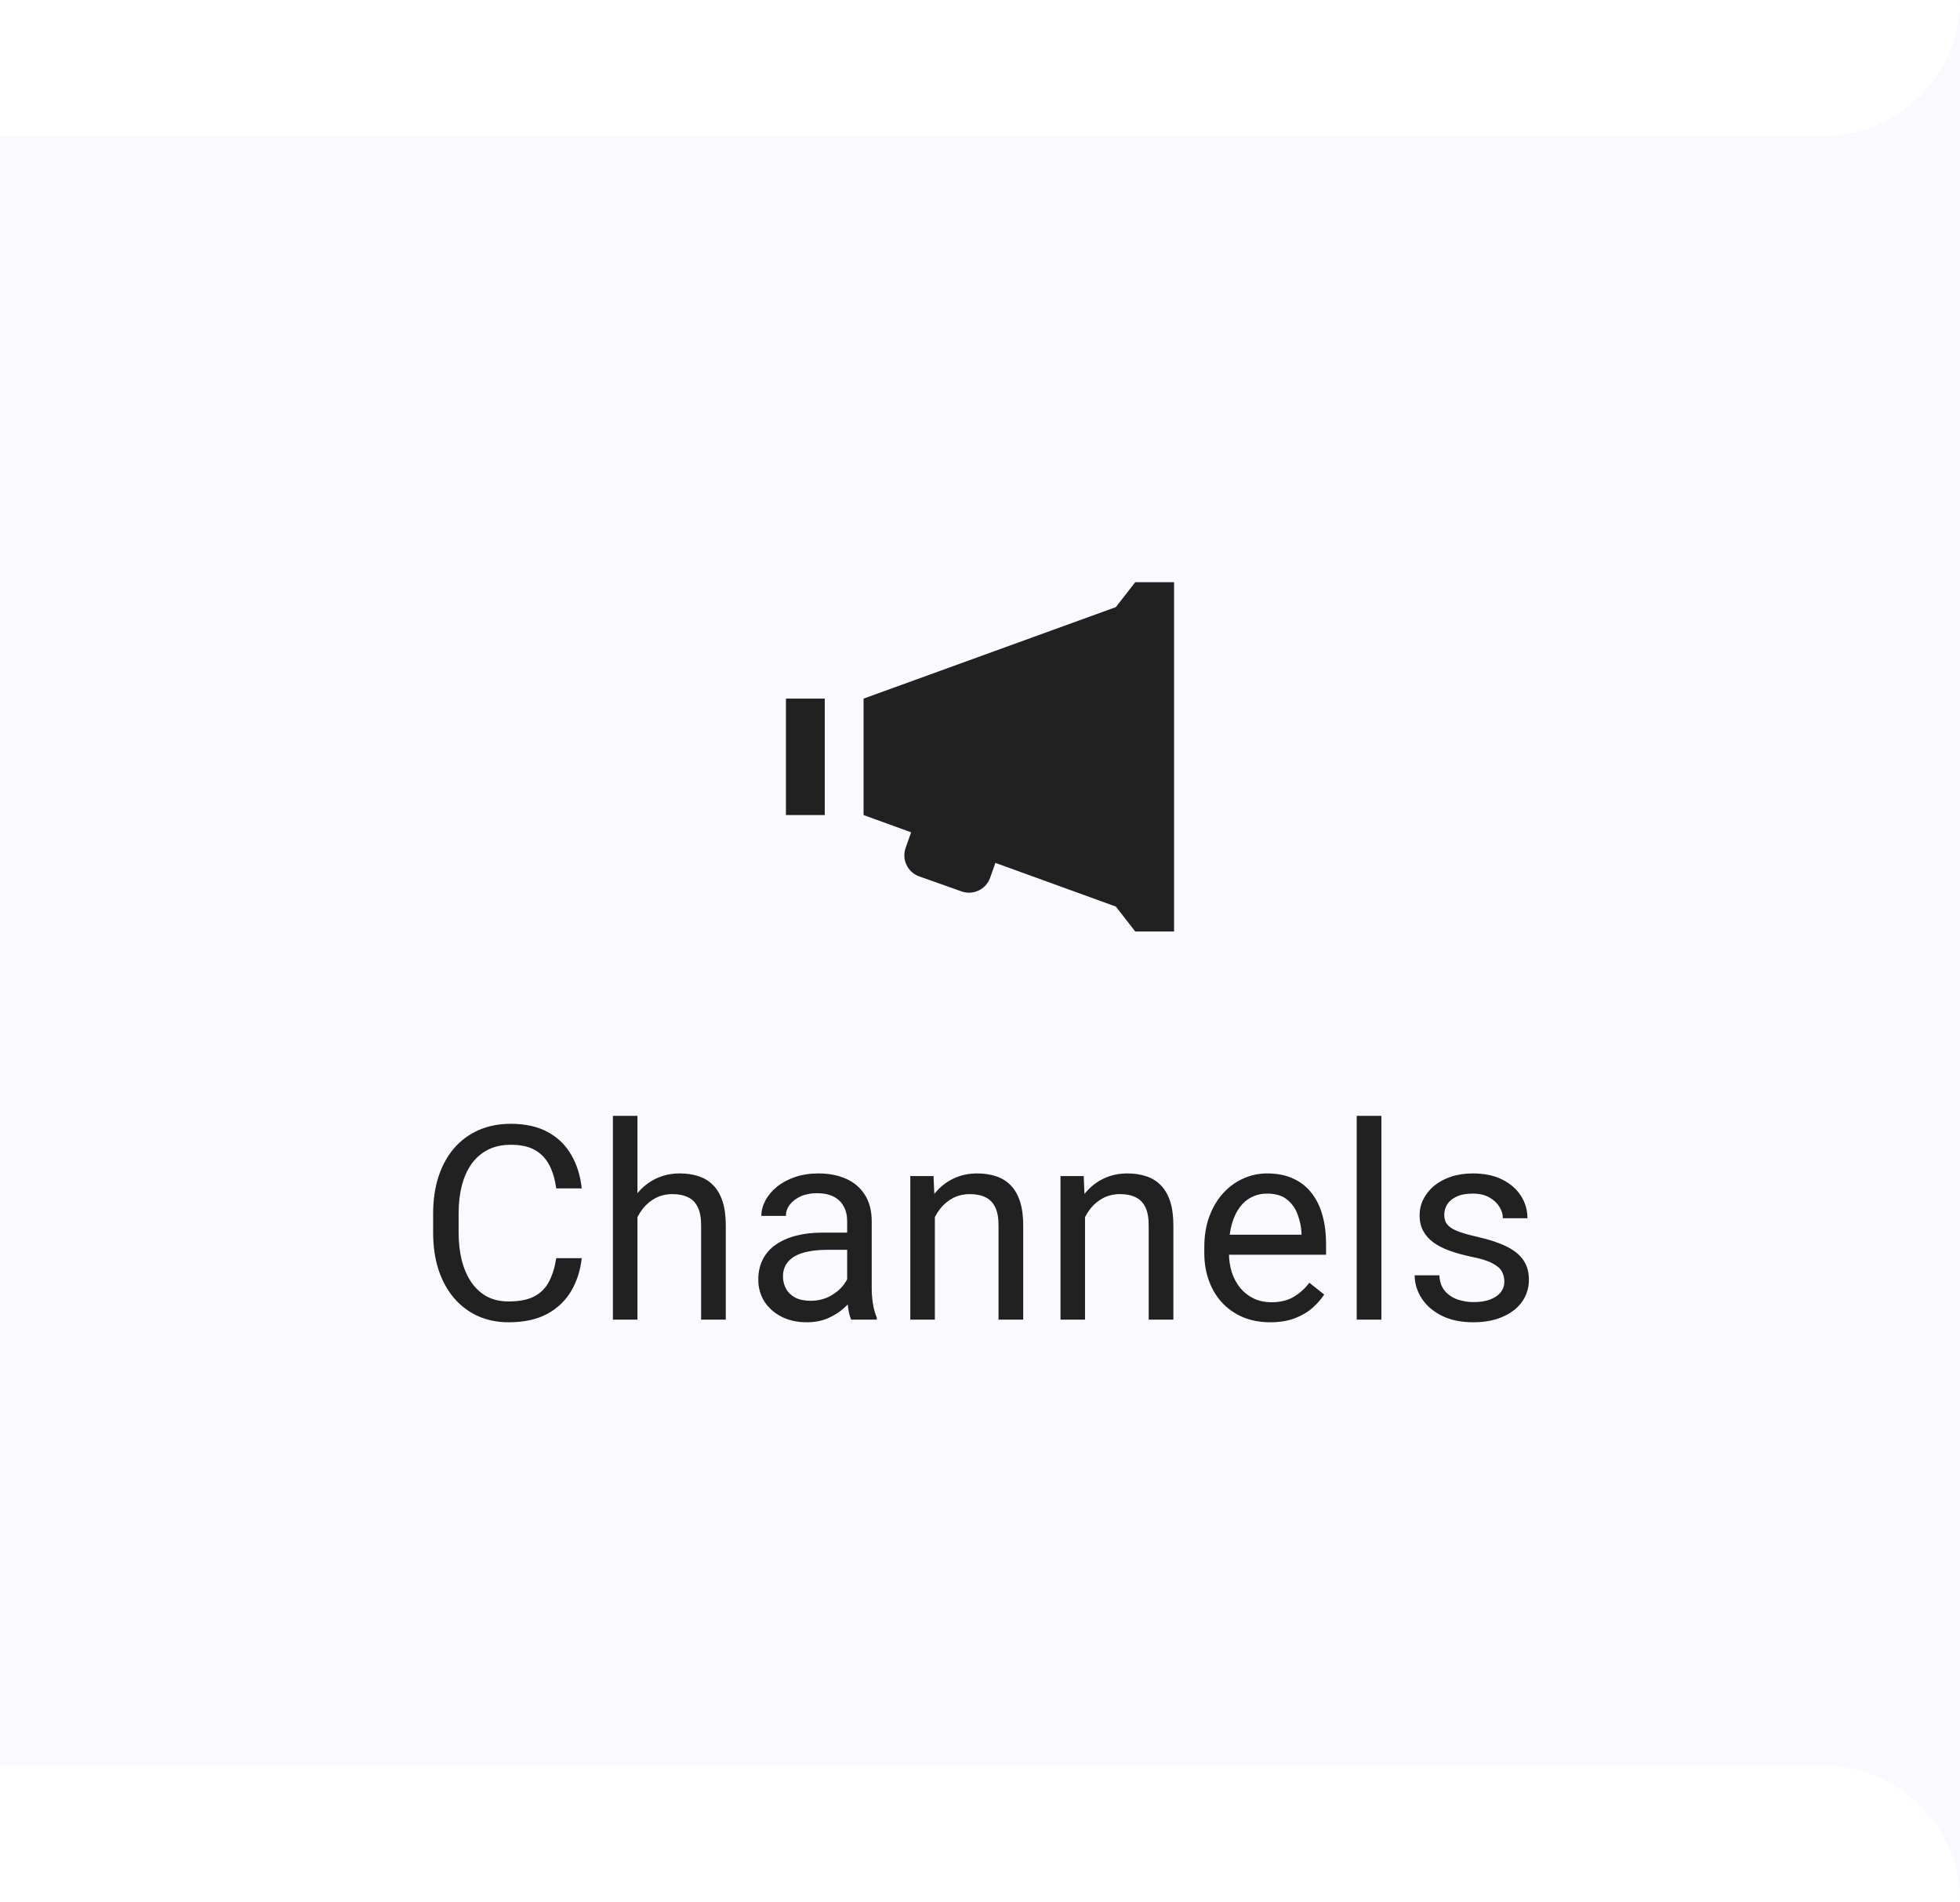
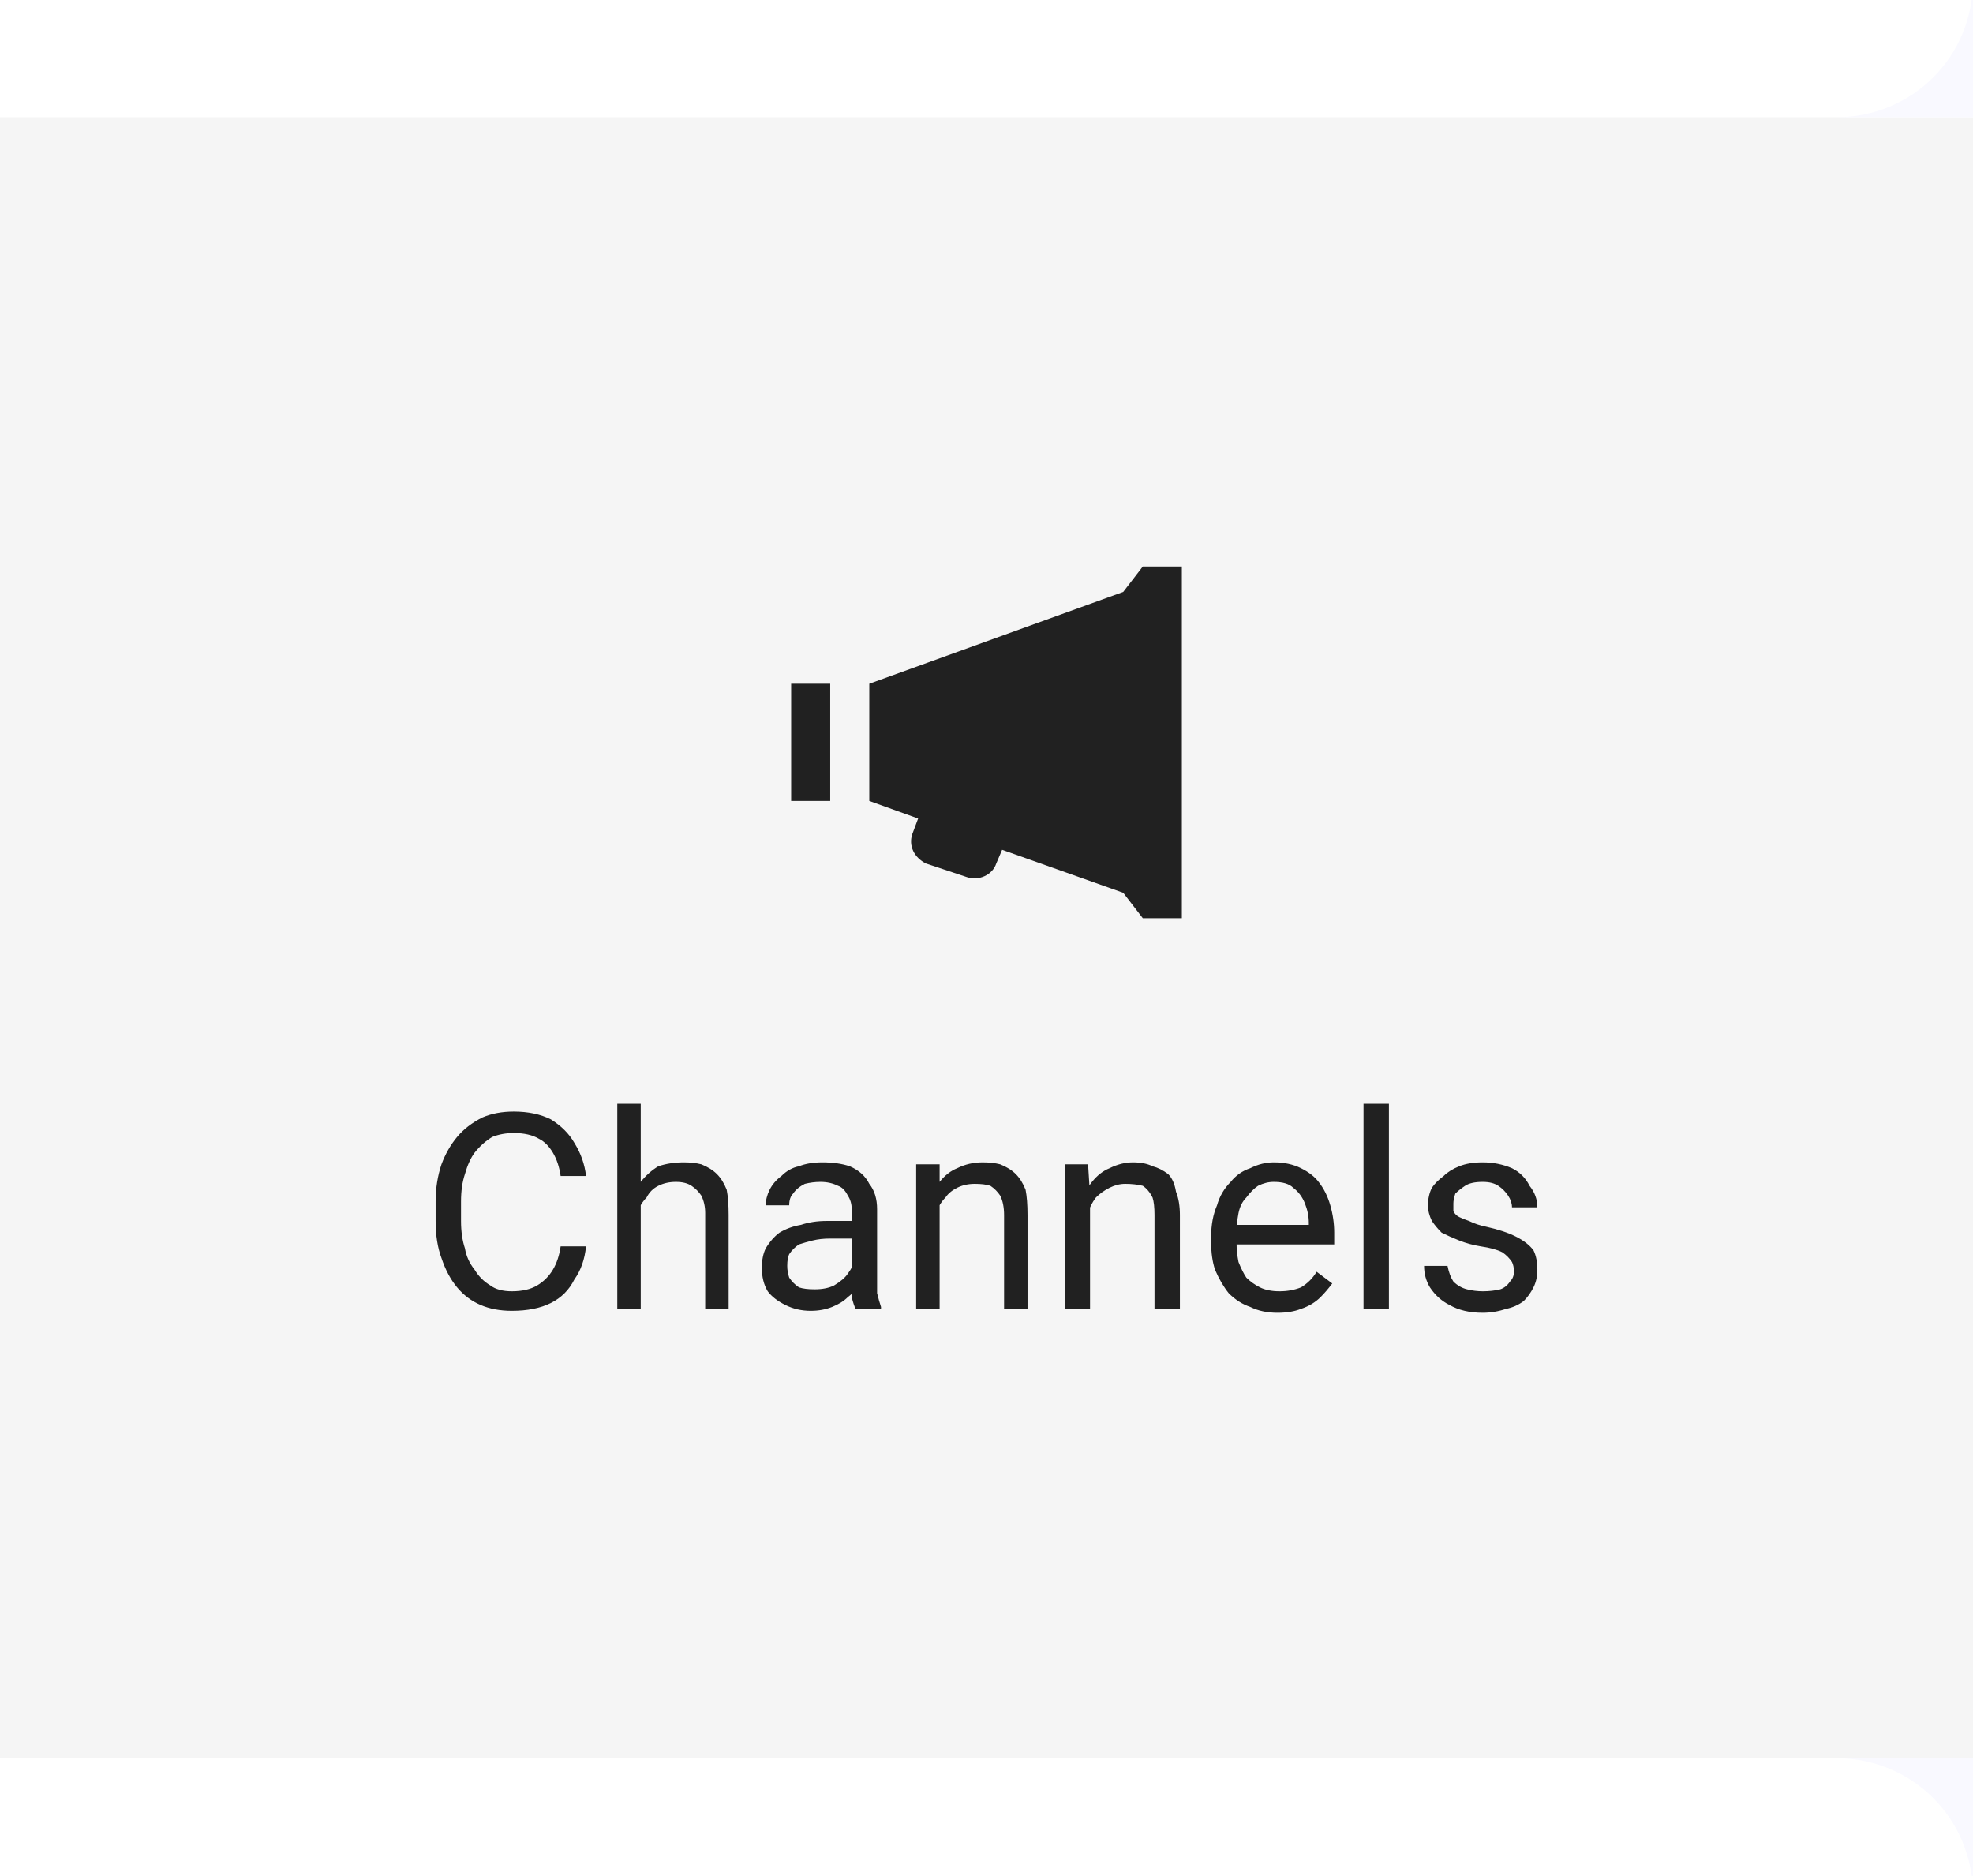
- <svg xmlns="http://www.w3.org/2000/svg" width="101" height="98" viewBox="0 0 101 98" fill="none">
-   <rect width="101" height="84" transform="translate(0 7)" fill="#F9F9FF" />
-   <path d="M58.5 30L57.5 31.285L44.5 36V42L46.951 42.889L46.668 43.69C46.455 44.291 46.769 44.949 47.371 45.162L49.549 45.934C50.15 46.147 50.81 45.831 51.023 45.228L51.293 44.465L57.5 46.715L58.5 48H60.5V30H58.5ZM40.5 36V42H42.5V36H40.5Z" fill="#212121" />
-   <path d="M28.664 64.835H29.977C29.908 65.464 29.728 66.027 29.436 66.523C29.145 67.02 28.732 67.414 28.199 67.706C27.666 67.993 27.001 68.137 26.203 68.137C25.62 68.137 25.089 68.027 24.61 67.809C24.136 67.59 23.729 67.28 23.387 66.879C23.045 66.473 22.781 65.988 22.594 65.423C22.412 64.853 22.32 64.22 22.32 63.523V62.531C22.32 61.834 22.412 61.203 22.594 60.638C22.781 60.068 23.047 59.58 23.394 59.175C23.744 58.769 24.166 58.457 24.658 58.238C25.15 58.02 25.704 57.91 26.319 57.91C27.071 57.91 27.707 58.051 28.227 58.334C28.746 58.617 29.149 59.008 29.436 59.51C29.728 60.007 29.908 60.583 29.977 61.239H28.664C28.6 60.774 28.482 60.376 28.309 60.043C28.135 59.706 27.889 59.446 27.57 59.264C27.251 59.081 26.834 58.99 26.319 58.99C25.877 58.99 25.488 59.075 25.15 59.243C24.818 59.412 24.537 59.651 24.31 59.961C24.086 60.271 23.918 60.642 23.804 61.075C23.69 61.508 23.633 61.989 23.633 62.518V63.523C23.633 64.01 23.683 64.468 23.783 64.897C23.888 65.325 24.045 65.701 24.255 66.024C24.465 66.348 24.731 66.603 25.055 66.79C25.378 66.972 25.761 67.064 26.203 67.064C26.764 67.064 27.21 66.975 27.543 66.797C27.876 66.619 28.126 66.364 28.295 66.031C28.468 65.699 28.591 65.3 28.664 64.835ZM32.848 57.5V68H31.583V57.5H32.848ZM32.547 64.022L32.02 64.001C32.025 63.495 32.1 63.028 32.246 62.6C32.392 62.167 32.597 61.791 32.861 61.472C33.126 61.153 33.44 60.907 33.805 60.733C34.174 60.556 34.582 60.467 35.028 60.467C35.393 60.467 35.721 60.517 36.013 60.617C36.304 60.713 36.553 60.868 36.758 61.082C36.967 61.296 37.127 61.574 37.236 61.916C37.346 62.253 37.4 62.666 37.4 63.153V68H36.129V63.14C36.129 62.752 36.072 62.442 35.958 62.21C35.844 61.973 35.678 61.802 35.459 61.697C35.24 61.588 34.971 61.533 34.652 61.533C34.338 61.533 34.051 61.599 33.791 61.731C33.536 61.864 33.315 62.046 33.128 62.278C32.946 62.511 32.802 62.777 32.697 63.078C32.597 63.374 32.547 63.689 32.547 64.022ZM43.655 66.735V62.928C43.655 62.636 43.596 62.383 43.477 62.169C43.364 61.95 43.19 61.782 42.958 61.663C42.726 61.545 42.438 61.485 42.097 61.485C41.778 61.485 41.497 61.54 41.256 61.649C41.019 61.759 40.832 61.902 40.695 62.08C40.563 62.258 40.497 62.449 40.497 62.654H39.232C39.232 62.39 39.301 62.128 39.438 61.868C39.574 61.608 39.77 61.374 40.025 61.164C40.285 60.95 40.595 60.781 40.955 60.658C41.32 60.531 41.725 60.467 42.172 60.467C42.71 60.467 43.184 60.558 43.594 60.74C44.008 60.922 44.332 61.198 44.565 61.567C44.801 61.932 44.92 62.39 44.92 62.941V66.387C44.92 66.633 44.94 66.895 44.981 67.173C45.027 67.451 45.093 67.69 45.18 67.891V68H43.86C43.797 67.854 43.746 67.66 43.71 67.419C43.673 67.173 43.655 66.945 43.655 66.735ZM43.874 63.516L43.888 64.404H42.609C42.249 64.404 41.928 64.434 41.645 64.493C41.363 64.548 41.126 64.632 40.935 64.746C40.743 64.86 40.597 65.004 40.497 65.177C40.397 65.345 40.347 65.544 40.347 65.772C40.347 66.004 40.399 66.216 40.504 66.407C40.609 66.599 40.766 66.751 40.976 66.865C41.19 66.975 41.452 67.029 41.762 67.029C42.149 67.029 42.491 66.947 42.787 66.783C43.083 66.619 43.318 66.419 43.491 66.182C43.669 65.945 43.765 65.715 43.778 65.491L44.318 66.1C44.286 66.291 44.2 66.503 44.059 66.735C43.917 66.968 43.728 67.191 43.491 67.405C43.259 67.615 42.981 67.79 42.657 67.932C42.338 68.068 41.978 68.137 41.577 68.137C41.076 68.137 40.636 68.039 40.258 67.843C39.884 67.647 39.592 67.385 39.383 67.057C39.178 66.724 39.075 66.353 39.075 65.942C39.075 65.546 39.153 65.197 39.308 64.897C39.463 64.591 39.686 64.338 39.977 64.138C40.269 63.933 40.62 63.778 41.03 63.673C41.44 63.568 41.898 63.516 42.404 63.516H43.874ZM48.174 62.183V68H46.909V60.603H48.105L48.174 62.183ZM47.873 64.022L47.347 64.001C47.351 63.495 47.426 63.028 47.572 62.6C47.718 62.167 47.923 61.791 48.188 61.472C48.452 61.153 48.766 60.907 49.131 60.733C49.5 60.556 49.908 60.467 50.355 60.467C50.719 60.467 51.047 60.517 51.339 60.617C51.63 60.713 51.879 60.868 52.084 61.082C52.294 61.296 52.453 61.574 52.562 61.916C52.672 62.253 52.727 62.666 52.727 63.153V68H51.455V63.14C51.455 62.752 51.398 62.442 51.284 62.21C51.17 61.973 51.004 61.802 50.785 61.697C50.566 61.588 50.297 61.533 49.978 61.533C49.664 61.533 49.377 61.599 49.117 61.731C48.862 61.864 48.641 62.046 48.454 62.278C48.272 62.511 48.128 62.777 48.023 63.078C47.923 63.374 47.873 63.689 47.873 64.022ZM55.912 62.183V68H54.648V60.603H55.844L55.912 62.183ZM55.611 64.022L55.085 64.001C55.09 63.495 55.165 63.028 55.31 62.6C55.456 62.167 55.661 61.791 55.926 61.472C56.19 61.153 56.505 60.907 56.869 60.733C57.238 60.556 57.646 60.467 58.093 60.467C58.457 60.467 58.785 60.517 59.077 60.617C59.369 60.713 59.617 60.868 59.822 61.082C60.032 61.296 60.191 61.574 60.301 61.916C60.41 62.253 60.465 62.666 60.465 63.153V68H59.193V63.14C59.193 62.752 59.136 62.442 59.023 62.21C58.908 61.973 58.742 61.802 58.523 61.697C58.305 61.588 58.036 61.533 57.717 61.533C57.402 61.533 57.115 61.599 56.855 61.731C56.6 61.864 56.379 62.046 56.192 62.278C56.01 62.511 55.867 62.777 55.762 63.078C55.661 63.374 55.611 63.689 55.611 64.022ZM65.455 68.137C64.94 68.137 64.473 68.05 64.054 67.877C63.639 67.699 63.281 67.451 62.98 67.132C62.684 66.813 62.456 66.435 62.297 65.997C62.137 65.56 62.058 65.081 62.058 64.561V64.274C62.058 63.673 62.147 63.137 62.324 62.668C62.502 62.194 62.743 61.793 63.049 61.465C63.354 61.137 63.7 60.888 64.088 60.72C64.475 60.551 64.876 60.467 65.291 60.467C65.82 60.467 66.275 60.558 66.658 60.74C67.046 60.922 67.362 61.178 67.608 61.506C67.855 61.829 68.037 62.212 68.155 62.654C68.274 63.092 68.333 63.57 68.333 64.09V64.657H62.81V63.625H67.068V63.529C67.05 63.201 66.982 62.882 66.863 62.572C66.749 62.262 66.567 62.007 66.316 61.807C66.066 61.606 65.724 61.506 65.291 61.506C65.004 61.506 64.74 61.567 64.498 61.69C64.257 61.809 64.049 61.987 63.876 62.224C63.703 62.461 63.568 62.75 63.473 63.092C63.377 63.434 63.329 63.828 63.329 64.274V64.561C63.329 64.912 63.377 65.243 63.473 65.553C63.573 65.858 63.717 66.127 63.903 66.359C64.095 66.592 64.325 66.774 64.594 66.906C64.867 67.038 65.177 67.105 65.523 67.105C65.97 67.105 66.348 67.013 66.658 66.831C66.968 66.649 67.239 66.405 67.472 66.1L68.237 66.708C68.078 66.95 67.875 67.18 67.629 67.398C67.383 67.617 67.08 67.795 66.72 67.932C66.364 68.068 65.943 68.137 65.455 68.137ZM71.184 57.5V68H69.912V57.5H71.184ZM77.52 66.038C77.52 65.856 77.48 65.687 77.397 65.532C77.32 65.373 77.158 65.229 76.912 65.102C76.671 64.969 76.306 64.856 75.818 64.76C75.408 64.673 75.037 64.571 74.704 64.452C74.376 64.334 74.096 64.19 73.863 64.022C73.635 63.853 73.46 63.655 73.337 63.427C73.214 63.199 73.152 62.932 73.152 62.627C73.152 62.335 73.216 62.06 73.344 61.8C73.476 61.54 73.66 61.31 73.897 61.109C74.139 60.909 74.428 60.752 74.766 60.638C75.103 60.524 75.479 60.467 75.894 60.467C76.486 60.467 76.992 60.572 77.411 60.781C77.83 60.991 78.152 61.271 78.375 61.622C78.598 61.968 78.71 62.353 78.71 62.777H77.445C77.445 62.572 77.384 62.374 77.261 62.183C77.142 61.987 76.967 61.825 76.734 61.697C76.507 61.57 76.226 61.506 75.894 61.506C75.543 61.506 75.258 61.56 75.039 61.67C74.825 61.775 74.668 61.909 74.567 62.073C74.472 62.237 74.424 62.41 74.424 62.593C74.424 62.73 74.447 62.852 74.492 62.962C74.542 63.067 74.629 63.165 74.752 63.256C74.875 63.342 75.048 63.425 75.272 63.502C75.495 63.579 75.78 63.657 76.126 63.734C76.732 63.871 77.231 64.035 77.623 64.227C78.015 64.418 78.307 64.653 78.498 64.931C78.689 65.209 78.785 65.546 78.785 65.942C78.785 66.266 78.717 66.562 78.58 66.831C78.448 67.1 78.254 67.332 77.999 67.528C77.748 67.72 77.448 67.87 77.097 67.98C76.75 68.084 76.361 68.137 75.928 68.137C75.276 68.137 74.725 68.02 74.273 67.788C73.822 67.556 73.481 67.255 73.248 66.886C73.016 66.517 72.899 66.127 72.899 65.717H74.171C74.189 66.063 74.289 66.339 74.472 66.544C74.654 66.745 74.877 66.888 75.142 66.975C75.406 67.057 75.668 67.098 75.928 67.098C76.274 67.098 76.564 67.052 76.796 66.961C77.033 66.87 77.213 66.745 77.336 66.585C77.459 66.425 77.52 66.243 77.52 66.038Z" fill="#212121" />
-   <path fill-rule="evenodd" clip-rule="evenodd" d="M101 0C101 3.866 97.866 7 94 7H101V0Z" fill="#F9F9FF" />
-   <path fill-rule="evenodd" clip-rule="evenodd" d="M94 91C97.866 91 101 94.134 101 98L101 91L94 91Z" fill="#F9F9FF" />
+ <svg xmlns="http://www.w3.org/2000/svg" version="1.2" viewBox="0 0 101 96" width="101" height="96">
+   <style>.a{fill:#f5f5f5}.b{fill:#212121}.c{fill:#f9f9ff}</style>
+   <path class="a" d="m0 6h101v84h-101z" />
+   <path class="b" d="m58.5 29l-1 1.3-13 4.7v6l2.5 0.9-0.3 0.8c-0.2 0.6 0.1 1.2 0.7 1.5l2.1 0.7c0.6 0.2 1.3-0.1 1.5-0.7l0.3-0.7 6.2 2.2 1 1.3h2v-18zm-18 6v6h2v-6z" />
+   <path class="b" d="m28.7 63.8h1.3q-0.1 1-0.6 1.7-0.4 0.8-1.2 1.2-0.8 0.4-2 0.4-0.9 0-1.6-0.3-0.7-0.3-1.2-0.9-0.5-0.6-0.8-1.5-0.3-0.8-0.3-1.9v-1q0-1 0.3-1.9 0.3-0.8 0.8-1.4 0.5-0.6 1.3-1 0.7-0.3 1.6-0.3 1.1 0 1.9 0.4 0.8 0.5 1.2 1.2 0.5 0.8 0.6 1.7h-1.3q-0.1-0.7-0.4-1.2-0.3-0.5-0.7-0.7-0.5-0.3-1.3-0.3-0.6 0-1.1 0.2-0.5 0.3-0.9 0.8-0.3 0.4-0.5 1.1-0.2 0.6-0.2 1.4v1q0 0.8 0.2 1.4 0.1 0.6 0.5 1.1 0.3 0.5 0.8 0.8 0.4 0.3 1.1 0.3 0.8 0 1.3-0.3 0.5-0.3 0.8-0.8 0.3-0.5 0.4-1.2zm4.1-7.3v10.5h-1.2v-10.5zm-0.3 6.5h-0.5q0-0.8 0.2-1.4 0.2-0.6 0.6-1.1 0.4-0.5 0.9-0.8 0.6-0.2 1.3-0.2 0.5 0 0.9 0.1 0.5 0.2 0.8 0.5 0.3 0.3 0.5 0.8 0.1 0.5 0.1 1.3v4.8h-1.2v-4.9q0-0.5-0.2-0.9-0.2-0.3-0.5-0.5-0.3-0.2-0.8-0.2-0.5 0-0.9 0.2-0.4 0.2-0.6 0.6-0.3 0.3-0.5 0.8-0.1 0.4-0.1 0.9zm11.1 2.7v-3.8q0-0.4-0.2-0.7-0.2-0.4-0.5-0.5-0.4-0.2-0.9-0.2-0.4 0-0.8 0.1-0.4 0.2-0.6 0.5-0.2 0.2-0.2 0.6h-1.2q0-0.4 0.2-0.8 0.2-0.4 0.6-0.7 0.4-0.4 0.9-0.5 0.5-0.2 1.2-0.2 0.8 0 1.4 0.2 0.7 0.3 1 0.9 0.4 0.5 0.4 1.3v3.5q0 0.4 0 0.8 0.1 0.4 0.2 0.7v0.1h-1.3q-0.1-0.2-0.2-0.6 0-0.4 0-0.7zm0.2-3.2v0.9h-1.3q-0.5 0-0.9 0.1-0.4 0.1-0.7 0.2-0.3 0.2-0.5 0.5-0.1 0.2-0.1 0.6 0 0.3 0.1 0.6 0.2 0.3 0.5 0.5 0.3 0.1 0.8 0.1 0.6 0 1-0.2 0.5-0.3 0.7-0.6 0.3-0.4 0.3-0.7l0.6 0.6q-0.1 0.3-0.3 0.6-0.2 0.4-0.6 0.7-0.3 0.3-0.8 0.5-0.5 0.2-1.1 0.2-0.7 0-1.3-0.3-0.6-0.3-0.9-0.7-0.3-0.5-0.3-1.2 0-0.6 0.2-1 0.3-0.5 0.7-0.8 0.5-0.3 1.1-0.4 0.6-0.2 1.3-0.2zm4.3-1.3v5.8h-1.2v-7.4h1.2zm-0.3 1.8h-0.6q0.1-0.7 0.3-1.4 0.2-0.6 0.6-1.1 0.4-0.5 0.9-0.7 0.6-0.3 1.3-0.3 0.5 0 0.9 0.1 0.5 0.2 0.8 0.5 0.3 0.3 0.5 0.8 0.1 0.5 0.1 1.3v4.8h-1.2v-4.8q0-0.6-0.2-1-0.2-0.3-0.5-0.5-0.3-0.1-0.8-0.1-0.5 0-0.9 0.2-0.4 0.2-0.6 0.5-0.3 0.3-0.5 0.8-0.1 0.4-0.1 0.9zm8-1.8v5.8h-1.3v-7.4h1.2zm-0.3 1.9l-0.5-0.1q0-0.7 0.2-1.4 0.3-0.6 0.7-1.1 0.4-0.5 0.9-0.7 0.6-0.3 1.2-0.3 0.6 0 1 0.2 0.4 0.1 0.8 0.4 0.3 0.3 0.4 0.9 0.2 0.5 0.2 1.2v4.8h-1.3v-4.8q0-0.6-0.1-0.9-0.2-0.4-0.5-0.6-0.4-0.1-0.9-0.1-0.4 0-0.8 0.2-0.4 0.2-0.7 0.5-0.3 0.4-0.4 0.8-0.2 0.5-0.2 1zm9.9 4.1q-0.8 0-1.4-0.3-0.6-0.2-1.1-0.7-0.4-0.5-0.7-1.2-0.2-0.6-0.2-1.4v-0.3q0-0.9 0.3-1.6 0.2-0.7 0.7-1.2 0.4-0.5 1-0.7 0.6-0.3 1.2-0.3 0.8 0 1.4 0.3 0.6 0.3 0.9 0.7 0.4 0.5 0.6 1.2 0.2 0.7 0.2 1.4v0.6h-5.6v-1h4.3v-0.1q0-0.5-0.2-1-0.2-0.5-0.6-0.8-0.3-0.3-1-0.3-0.4 0-0.8 0.2-0.3 0.2-0.6 0.6-0.3 0.3-0.4 0.8-0.1 0.5-0.1 1.2v0.3q0 0.5 0.1 1 0.2 0.5 0.4 0.8 0.3 0.3 0.7 0.5 0.4 0.2 1 0.2 0.6 0 1.1-0.2 0.5-0.3 0.8-0.8l0.8 0.6q-0.3 0.4-0.6 0.7-0.4 0.4-1 0.6-0.5 0.2-1.2 0.2zm5.7-10.7v10.5h-1.3v-10.5zm6.4 8.6q0-0.3-0.1-0.5-0.2-0.3-0.5-0.5-0.4-0.2-1.1-0.3-0.6-0.1-1.1-0.3-0.5-0.2-0.9-0.4-0.3-0.3-0.5-0.6-0.2-0.4-0.2-0.8 0-0.5 0.2-0.9 0.2-0.3 0.6-0.6 0.3-0.3 0.8-0.5 0.5-0.2 1.2-0.2 0.8 0 1.5 0.3 0.6 0.3 0.9 0.9 0.4 0.5 0.4 1.1h-1.3q0-0.3-0.2-0.6-0.2-0.3-0.5-0.5-0.3-0.2-0.8-0.2-0.6 0-0.9 0.2-0.3 0.2-0.5 0.4-0.1 0.3-0.1 0.5 0 0.2 0 0.4 0.1 0.2 0.3 0.3 0.2 0.1 0.5 0.2 0.4 0.2 0.9 0.3 0.9 0.2 1.5 0.5 0.6 0.3 0.9 0.7 0.2 0.4 0.2 1 0 0.5-0.2 0.9-0.2 0.4-0.5 0.7-0.4 0.3-0.9 0.4-0.6 0.2-1.2 0.2-1 0-1.7-0.4-0.6-0.3-1-0.9-0.3-0.5-0.3-1.1h1.2q0.1 0.5 0.3 0.8 0.3 0.3 0.7 0.4 0.4 0.1 0.8 0.1 0.5 0 0.9-0.1 0.3-0.1 0.5-0.4 0.2-0.2 0.2-0.5z" />
+   <path fill-rule="evenodd" class="c" d="m101-1c0 3.9-3.1 7-7 7h7z" />
+   <path fill-rule="evenodd" class="c" d="m94 90c3.9 0 7 3.1 7 7v-7z" />
</svg>
